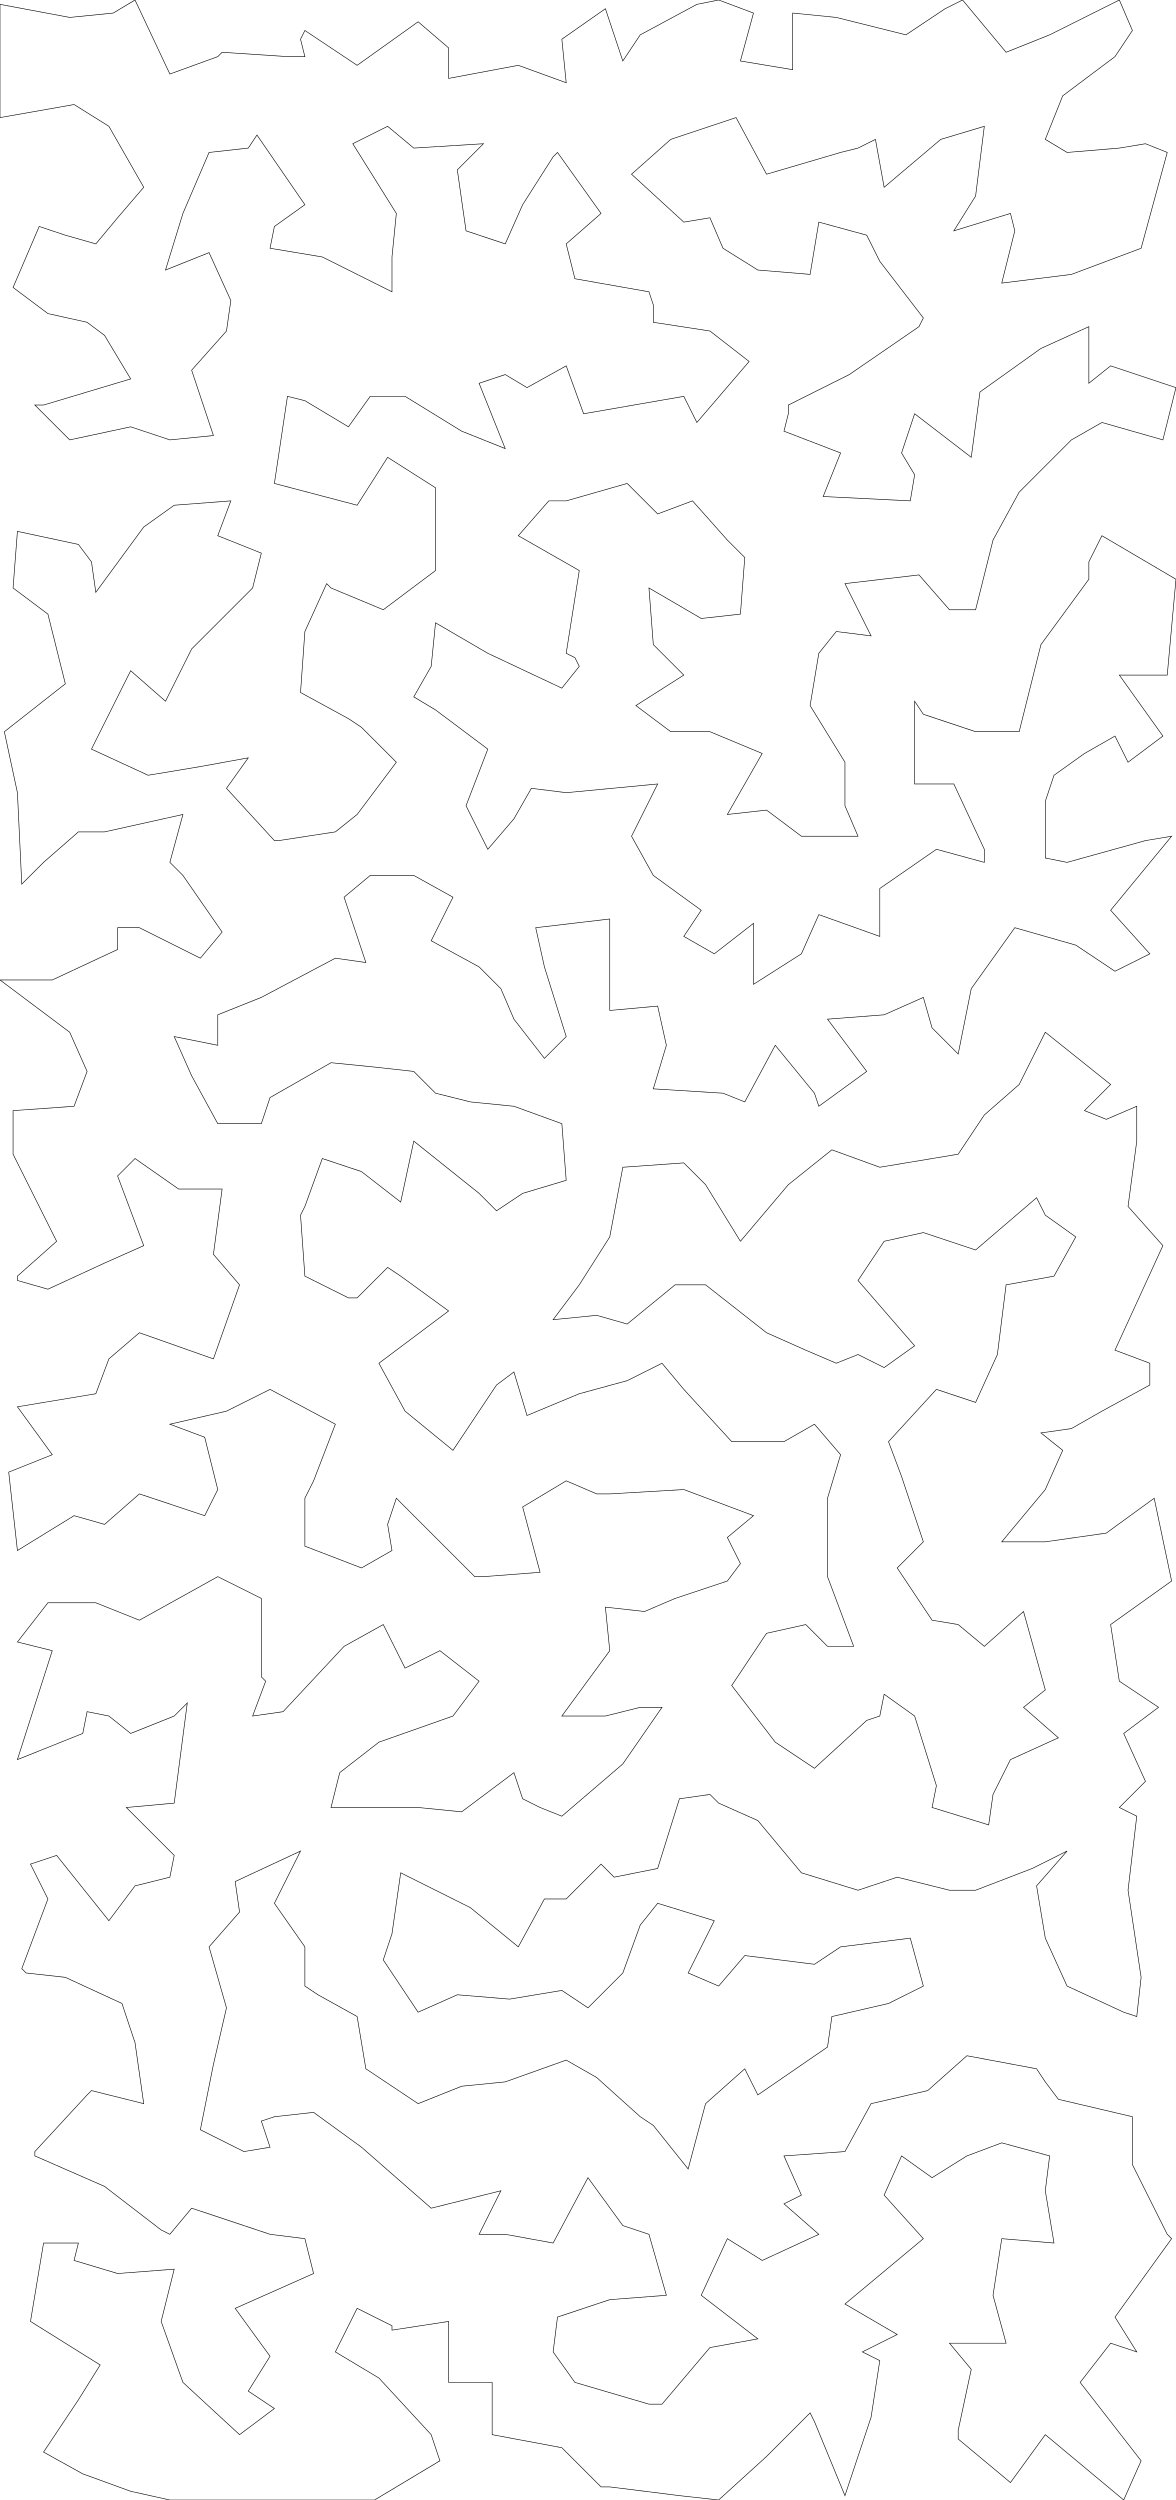
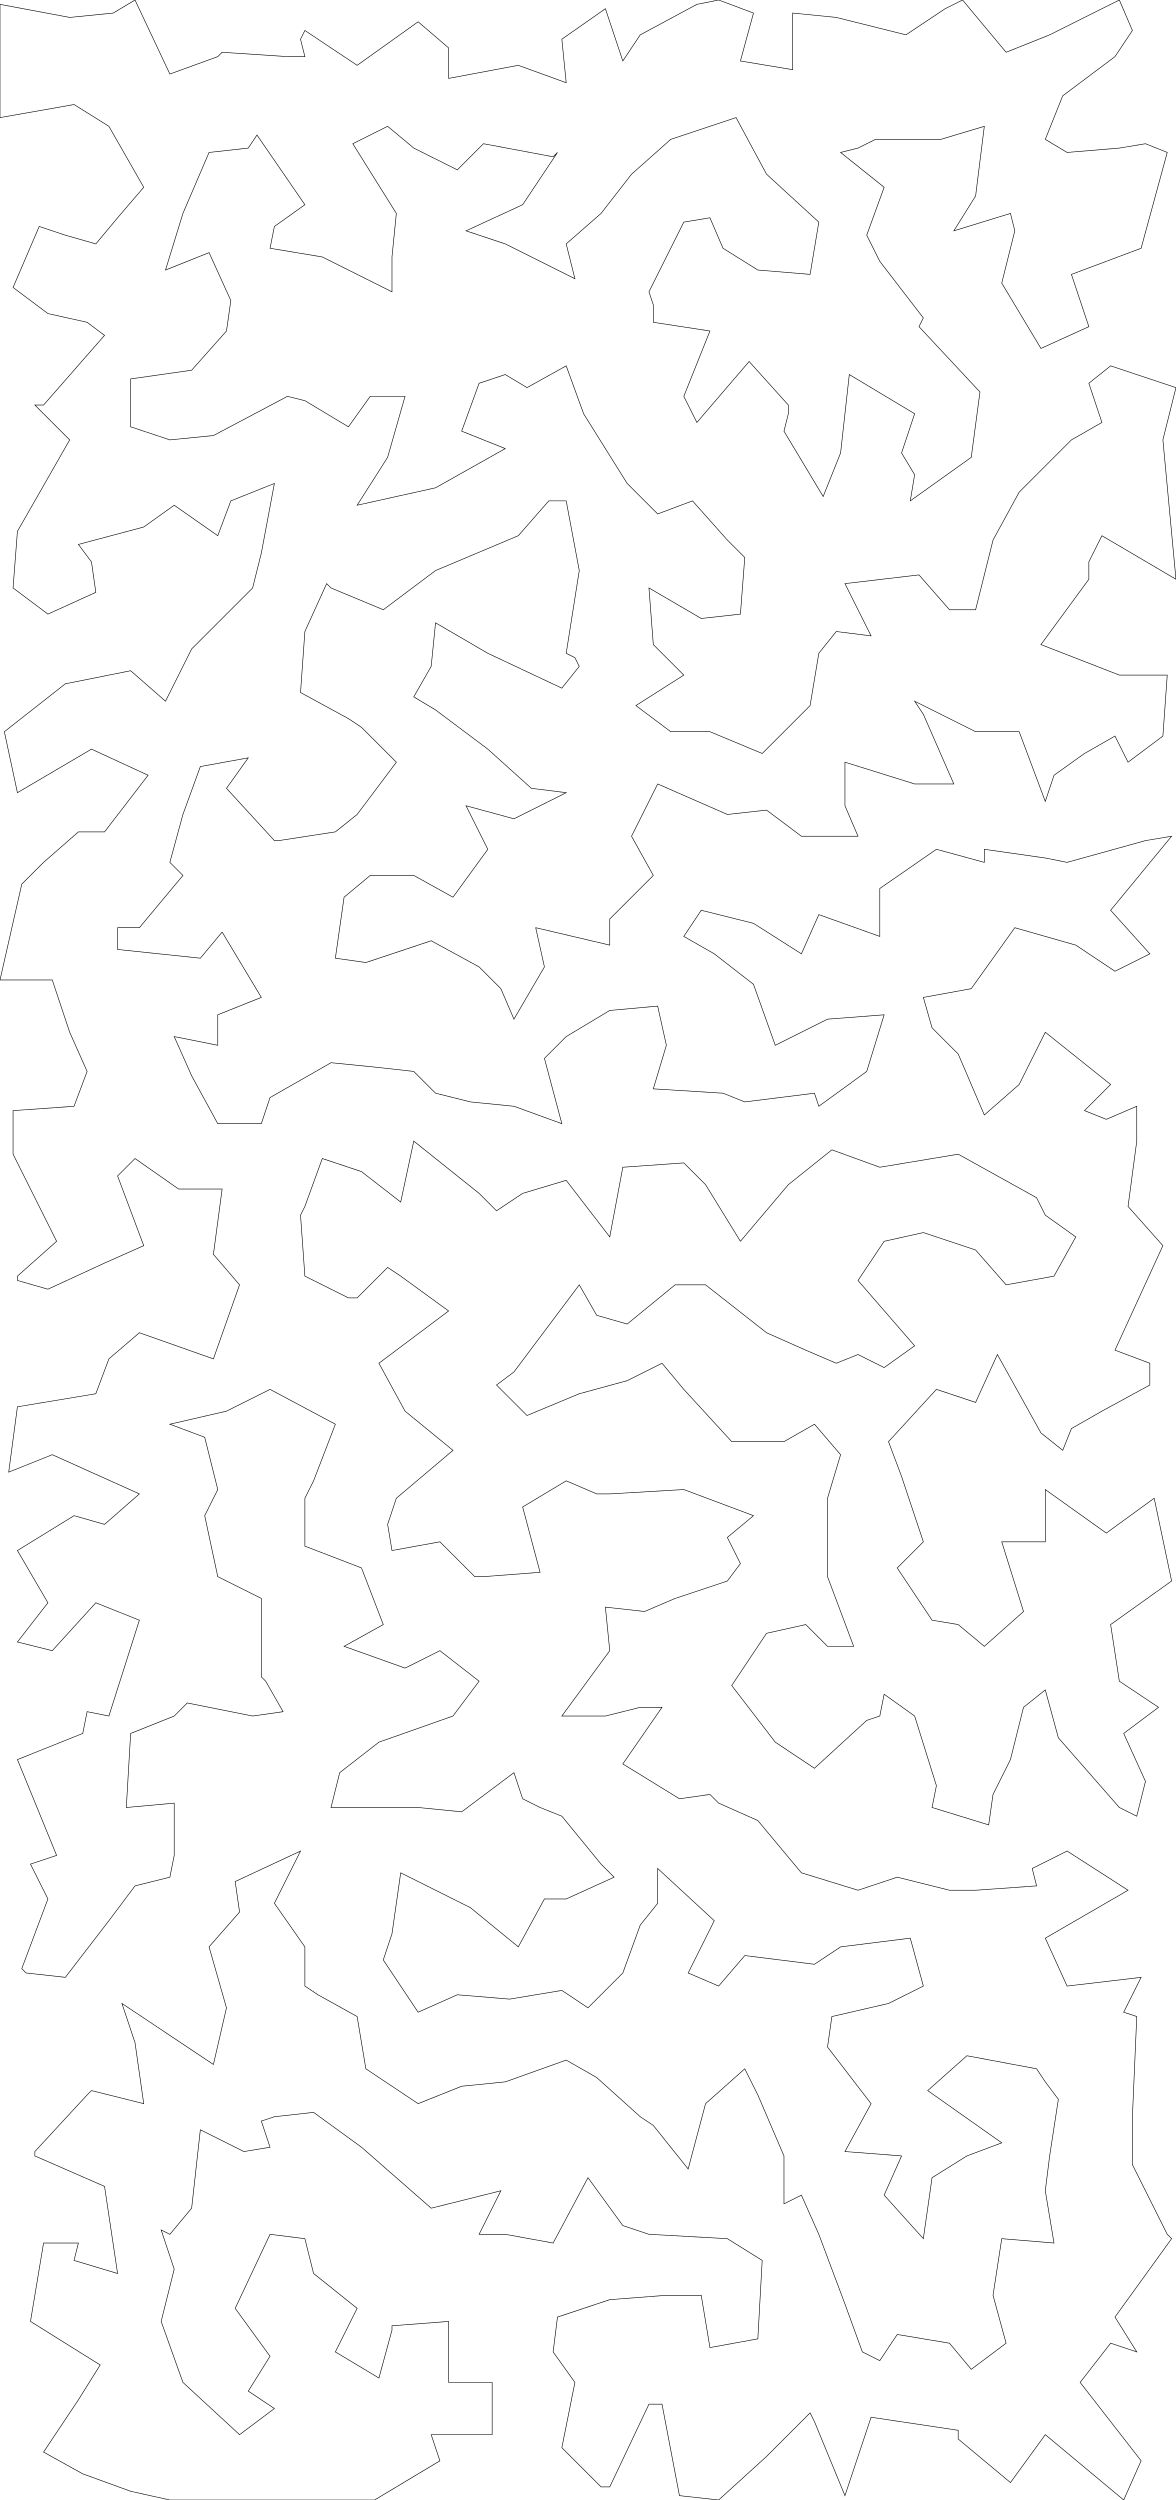
<svg version="1.1" viewBox="0 0 1000 2125.93">
  <rect width="100%" height="100%" fill="white" />
-   <polyline fill="none" stroke="black" stroke-width="0.5" points="796.296,722.222 837.037,733.333 837.037,722.222 811.111,666.667 777.778,666.667 777.778,596.296 785.185,607.407 829.63,622.222 866.667,622.222 885.185,548.148 925.926,492.593 925.926,477.778 937.037,455.556 1000,492.593 992.593,574.074 951.852,574.074 988.889,625.926 959.259,648.148 948.148,625.926 922.222,640.741 896.296,659.259 888.889,681.481 888.889,729.63 907.407,733.333 974.074,714.815 996.296,711.111 944.444,774.074 977.778,811.111 948.148,825.926 914.815,803.704 862.963,788.889 825.926,840.741 814.815,896.296 792.593,874.074 785.185,848.148 751.852,862.963 703.704,866.667 737.037,911.111 696.296,940.741 692.593,929.63 659.259,888.889 633.333,937.037 614.815,929.63 555.556,925.926 566.667,888.889 559.259,855.556 518.519,859.259 518.519,803.704 518.519,781.481 455.556,788.889 462.963,822.222 481.481,881.481 462.963,900 437.037,866.667 425.926,840.741 407.407,822.222 366.667,800 385.185,762.963 351.852,744.444 314.815,744.444 292.593,762.963 311.111,818.519 285.185,814.815 222.222,848.148 185.185,862.963 185.185,888.889 148.148,881.481 162.963,914.815 185.185,955.556 222.222,955.556 229.63,933.333 281.481,903.704 318.519,907.407 351.852,911.111 370.37,929.63 400,937.037 437.037,940.741 477.778,955.556 481.481,1003.7 444.444,1014.81 422.222,1029.63 407.407,1014.81 351.852,970.37 340.741,1022.22 307.407,996.296 274.074,985.185 259.259,1025.93 255.556,1033.33 259.259,1085.19 296.296,1103.7 303.704,1103.7 329.63,1077.78 340.741,1085.19 381.481,1114.81 322.222,1159.26 344.444,1200 385.185,1233.33 422.222,1177.78 437.037,1166.67 448.148,1203.7 492.593,1185.19 533.333,1174.07 562.963,1159.26 581.481,1181.48 622.222,1225.93 666.667,1225.93 692.593,1211.11 714.815,1237.04 703.704,1274.07 703.704,1340.74 725.926,1400 703.704,1400 685.185,1381.48 651.852,1388.89 622.222,1433.33 659.259,1481.48 692.593,1503.7 737.037,1462.96 748.148,1459.26 751.852,1440.74 777.778,1459.26 796.296,1518.52 792.593,1537.04 840.741,1551.85 844.444,1525.93 859.259,1496.3 900,1477.78 870.37,1451.85 888.889,1437.04 870.37,1370.37 837.037,1400 814.815,1381.48 792.593,1377.78 762.963,1333.33 785.185,1311.11 766.667,1255.56 755.556,1225.93 796.296,1181.48 829.63,1192.59 848.148,1151.85 855.556,1092.59 896.296,1085.19 914.815,1051.85 888.889,1033.33 881.481,1018.52 829.63,1062.96 785.185,1048.15 751.852,1055.56 729.63,1088.89 777.778,1144.44 751.852,1162.96 729.63,1151.85 711.111,1159.26 685.185,1148.15 651.852,1133.33 600,1092.59 596.296,1092.59 574.074,1092.59 533.333,1125.93 507.407,1118.52 470.37,1122.22 492.593,1092.59 518.519,1051.85 529.63,992.593 581.481,988.889 600,1007.41 629.63,1055.56 670.37,1007.41 707.407,977.778 748.148,992.593 814.815,981.481 837.037,948.148 866.667,922.222 888.889,877.778 944.444,922.222 922.222,944.444 940.741,951.852 966.667,940.741 966.667,970.37 959.259,1025.93 988.889,1059.26 948.148,1148.15 977.778,1159.26 977.778,1177.78 937.037,1200 911.111,1214.81 885.185,1218.52 903.704,1233.33 888.889,1266.67 851.852,1311.11 888.889,1311.11 940.741,1303.7 981.481,1274.07 996.296,1344.44 944.444,1381.48 951.852,1429.63 985.185,1451.85 955.556,1474.07 974.074,1514.81 951.852,1537.04 966.667,1544.44 959.259,1607.41 970.37,1681.48 966.667,1714.81 955.556,1711.11 907.407,1688.89 888.889,1648.15 881.481,1603.7 907.407,1574.07 877.778,1588.89 829.63,1607.41 807.407,1607.41 762.963,1596.3 729.63,1607.41 681.481,1592.59 644.444,1548.15 611.111,1533.33 603.704,1525.93 577.778,1529.63 559.259,1588.89 522.222,1596.3 511.111,1585.19 481.481,1614.81 462.963,1614.81 440.741,1655.56 400,1622.22 340.741,1592.59 333.333,1644.44 325.926,1666.67 355.556,1711.11 388.889,1696.3 433.333,1700 477.778,1692.59 500,1707.41 529.63,1677.78 544.444,1637.04 559.259,1618.52 607.407,1633.33 585.185,1677.78 611.111,1688.89 633.333,1662.96 692.593,1670.37 714.815,1655.56 774.074,1648.15 785.185,1688.89 755.556,1703.7 707.407,1714.81 703.704,1740.74 644.444,1781.48 633.333,1759.26 600,1788.89 585.185,1844.44 555.556,1807.41 544.444,1800 507.407,1766.67 481.481,1751.85 429.63,1770.37 392.593,1774.07 355.556,1788.89 311.111,1759.26 303.704,1714.81 270.37,1696.3 259.259,1688.89 259.259,1655.56 233.333,1618.52 255.556,1574.07 200,1600 203.704,1625.93 177.778,1655.56 192.593,1707.41 181.481,1755.56 170.37,1811.11 207.407,1829.63 229.63,1825.93 222.222,1803.7 233.333,1800 266.667,1796.3 307.407,1825.93 366.667,1877.78 425.926,1862.96 407.407,1900 429.63,1900 470.37,1907.41 500,1851.85 529.63,1892.59 551.852,1900 566.667,1951.85 518.519,1955.56 474.074,1970.37 470.37,2000 488.889,2025.93 551.852,2044.44 562.963,2044.44 603.704,1996.3 644.444,1988.89 596.296,1951.85 618.519,1903.7 648.148,1922.22 696.296,1900 666.667,1874.07 681.481,1866.67 666.667,1833.33 718.519,1829.63 740.741,1788.89 788.889,1777.78 822.222,1748.15 881.481,1759.26 888.889,1770.37 900,1785.19 962.963,1800 962.963,1825.93 962.963,1840.74 992.593,1900 996.296,1903.7 948.148,1970.37 966.667,2000 944.444,1992.59 918.519,2025.93 970.37,2092.59 955.556,2125.93 888.889,2070.37 859.259,2111.11 814.815,2074.07 814.815,2066.67 825.926,2014.81 807.407,1992.59 855.556,1992.59 844.444,1951.85 851.852,1903.7 896.296,1907.41 888.889,1862.96 892.593,1833.33 851.852,1822.22 822.222,1833.33 792.593,1851.85 766.667,1833.33 751.852,1866.67 785.185,1903.7 718.519,1959.26 762.963,1985.19 733.333,2000 748.148,2007.41 740.741,2055.56 718.519,2122.22 692.593,2059.26 688.889,2051.85 651.852,2088.89 611.111,2125.93 577.778,2122.22 518.519,2114.81 511.111,2114.81 477.778,2081.48 418.519,2070.37 418.519,2025.93 381.481,2025.93 381.481,1974.07 333.333,1981.48 333.333,1977.78 303.704,1962.96 285.185,2000 322.222,2022.22 366.667,2070.37 374.074,2092.59 318.519,2125.93 262.963,2125.93 151.852,2125.93 144.444,2125.93 111.111,2118.52 70.37,2103.7 37.037,2085.19 66.667,2040.74 85.185,2011.11 25.926,1974.07 37.037,1907.41 66.667,1907.41 62.963,1922.22 100,1933.33 148.148,1929.63 137.037,1974.07 155.556,2025.93 203.704,2070.37 233.333,2048.15 211.111,2033.33 229.63,2003.7 200,1962.96 266.667,1933.33 259.259,1903.7 229.63,1900 162.963,1877.78 144.444,1900 137.037,1896.3 88.889,1859.26 29.63,1833.33 29.63,1829.63 74.074,1781.48 77.778,1777.78 122.222,1788.89 114.815,1737.04 103.704,1703.7 55.556,1681.48 22.222,1677.78 18.518,1674.07 40.741,1614.81 25.926,1585.19 48.148,1577.78 92.593,1633.33 114.815,1603.7 144.444,1596.3 148.148,1577.78 107.407,1537.04 148.148,1533.33 159.259,1448.15 148.148,1459.26 111.111,1474.07 92.593,1459.26 74.074,1455.56 70.37,1474.07 14.815,1496.3 44.444,1403.7 14.815,1396.3 40.741,1362.96 81.481,1362.96 118.519,1377.78 185.185,1340.74 222.222,1359.26 222.222,1377.78 222.222,1425.93 225.926,1429.63 214.815,1459.26 240.741,1455.56 292.593,1400 325.926,1381.48 344.444,1418.52 374.074,1403.7 407.407,1429.63 385.185,1459.26 322.222,1481.48 288.889,1507.41 281.481,1537.04 314.815,1537.04 355.556,1537.04 392.593,1540.74 437.037,1507.41 444.444,1529.63 459.259,1537.04 477.778,1544.44 529.63,1500 562.963,1451.85 544.444,1451.85 514.815,1459.26 477.778,1459.26 518.519,1403.7 514.815,1366.67 548.148,1370.37 574.074,1359.26 618.519,1344.44 629.63,1329.63 618.519,1307.41 640.741,1288.89 581.481,1266.67 518.519,1270.37 507.407,1270.37 481.481,1259.26 444.444,1281.48 459.259,1337.04 411.111,1340.74 403.704,1340.74 374.074,1311.11 337.037,1274.07 329.63,1296.3 333.333,1318.52 307.407,1333.33 259.259,1314.81 259.259,1274.07 266.667,1259.26 285.185,1211.11 229.63,1181.48 192.593,1200 144.444,1211.11 174.074,1222.22 185.185,1266.67 174.074,1288.89 118.519,1270.37 88.889,1296.3 62.963,1288.89 14.815,1318.52 7.407,1251.85 44.444,1237.04 14.815,1196.3 81.481,1185.19 92.593,1155.56 118.519,1133.33 181.481,1155.56 203.704,1092.59 181.481,1066.67 188.889,1011.11 151.852,1011.11 114.815,985.185 100,1000 122.222,1059.26 88.889,1074.07 40.741,1096.3 14.815,1088.89 14.815,1085.19 48.148,1055.56 11.111,981.481 11.111,944.444 62.963,940.741 74.074,911.111 59.259,877.778 0,833.333 44.444,833.333 100,807.407 100,788.889 118.519,788.889 170.37,814.815 188.889,792.593 155.556,744.444 144.444,733.333 155.556,692.593 88.889,707.407 66.667,707.407 37.037,733.333 18.518,751.852 14.815,674.074 3.704,622.222 55.556,581.481 40.741,522.222 11.111,500 14.815,451.852 66.667,462.963 77.778,477.778 81.481,503.704 122.222,448.148 148.148,429.63 196.296,425.926 185.185,455.556 222.222,470.37 214.815,500 162.963,551.852 140.741,596.296 111.111,570.37 77.778,637.037 125.926,659.259 170.37,651.852 211.111,644.444 192.593,670.37 233.333,714.815 237.037,714.815 285.185,707.407 303.704,692.593 337.037,648.148 307.407,618.519 296.296,611.111 255.556,588.889 259.259,537.037 277.778,496.296 281.481,500 325.926,518.519 355.556,496.296 370.37,485.185 370.37,414.815 329.63,388.889 303.704,429.63 233.333,411.111 244.444,337.037 259.259,340.741 296.296,362.963 314.815,337.037 344.444,337.037 392.593,366.667 429.63,381.481 407.407,325.926 429.63,318.519 448.148,329.63 481.481,311.111 496.296,351.852 581.481,337.037 592.593,359.259 637.037,307.407 603.704,281.481 555.556,274.074 555.556,259.259 551.852,248.148 488.889,237.037 481.481,207.407 511.111,181.481 474.074,129.63 470.37,133.333 444.444,174.074 429.63,207.407 396.296,196.296 388.889,144.444 411.111,122.222 351.852,125.926 329.63,107.407 300,122.222 337.037,181.481 333.333,218.519 333.333,248.148 274.074,218.519 229.63,211.111 233.333,192.593 259.259,174.074 218.519,114.815 211.111,125.926 177.778,129.63 155.556,181.481 140.741,229.63 177.778,214.815 196.296,255.556 192.593,281.481 162.963,314.815 181.481,370.37 144.444,374.074 111.111,362.963 59.259,374.074 29.63,344.444 37.037,344.444 111.111,322.222 88.889,285.185 74.074,274.074 40.741,266.667 11.111,244.444 33.333,192.593 55.556,200 81.481,207.407 100,185.185 122.222,159.259 92.593,107.407 62.963,88.889 0,100 0,3.704 59.259,14.815 96.296,11.111 114.815,0 144.444,62.963 185.185,48.148 188.889,44.444 244.444,48.148 259.259,48.148 255.556,33.333 259.259,25.926 303.704,55.556 355.556,18.518 381.481,40.741 381.481,66.667 440.741,55.556 481.481,70.37 477.778,33.333 514.815,7.407 529.63,51.852 544.444,29.63 592.593,3.704 611.111,0 640.741,11.111 629.63,51.852 674.074,59.259 674.074,11.111 711.111,14.815 770.37,29.63 803.704,7.407 818.519,0 855.556,44.444 892.593,29.63 951.852,0 962.963,25.926 948.148,48.148 903.704,81.481 888.889,118.519 907.407,129.63 951.852,125.926 974.074,122.222 992.593,129.63 970.37,211.111 911.111,233.333 851.852,240.741 862.963,196.296 859.259,181.481 811.111,196.296 829.63,166.667 837.037,107.407 800,118.519 751.852,159.259 744.444,118.519 729.63,125.926 714.815,129.63 651.852,148.148 625.926,100 570.37,118.519 537.037,148.148 581.481,188.889 603.704,185.185 614.815,211.111 644.444,229.63 688.889,233.333 696.296,188.889 737.037,200 748.148,222.222 785.185,270.37 781.481,277.778 722.222,318.519 670.37,344.444 670.37,351.852 666.667,366.667 714.815,385.185 700,422.222 774.074,425.926 777.778,403.704 766.667,385.185 777.778,351.852 825.926,388.889 833.333,333.333 885.185,296.296 925.926,277.778 925.926,325.926 944.444,311.111 1000,329.63 988.889,374.074 937.037,359.259 911.111,374.074 885.185,400 866.667,418.519 844.444,459.259 829.63,518.519 807.407,518.519 781.481,488.889 718.519,496.296 740.741,540.741 711.111,537.037 696.296,555.556 688.889,600 718.519,648.148 718.519,685.185 729.63,711.111 681.481,711.111 651.852,688.889 618.519,692.593 648.148,640.741 603.704,622.222 570.37,622.222 540.741,600 581.481,574.074 555.556,548.148 551.852,500 596.296,525.926 629.63,522.222 633.333,474.074 618.519,459.259 588.889,425.926 559.259,437.037 533.333,411.111 481.481,425.926 466.667,425.926 440.741,455.556 492.593,485.185 481.481,555.556 488.889,559.259 492.593,566.667 477.778,585.185 414.815,555.556 370.37,529.63 366.667,566.667 351.852,592.593 370.37,603.704 414.815,637.037 396.296,685.185 414.815,722.222 437.037,696.296 451.852,670.37 481.481,674.074 559.259,666.667 537.037,711.111 555.556,744.444 596.296,774.074 581.481,796.296 607.407,811.111 640.741,785.185 640.741,837.037 681.481,811.111 696.296,777.778 748.148,796.296 748.148,755.556 796.296,722.222" />
+   <polyline fill="none" stroke="black" stroke-width="0.5" points="188.889,792.593 170.37,814.815 100,807.407 100,788.889 118.519,788.889 155.556,744.444 144.444,733.333 155.556,692.593 170.37,651.852 211.111,644.444 192.593,670.37 233.333,714.815 237.037,714.815 285.185,707.407 303.704,692.593 337.037,648.148 307.407,618.519 296.296,611.111 255.556,588.889 259.259,537.037 277.778,496.296 281.481,500 325.926,518.519 355.556,496.296 370.37,485.185 440.741,455.556 466.667,425.926 481.481,425.926 492.593,485.185 481.481,555.556 488.889,559.259 492.593,566.667 477.778,585.185 414.815,555.556 370.37,529.63 366.667,566.667 351.852,592.593 370.37,603.704 414.815,637.037 451.852,670.37 481.481,674.074 437.037,696.296 396.296,685.185 414.815,722.222 385.185,762.963 351.852,744.444 314.815,744.444 292.593,762.963 285.185,814.815 311.111,818.519 366.667,800 407.407,822.222 425.926,840.741 437.037,866.667 462.963,822.222 455.556,788.889 518.519,803.704 518.519,781.481 555.556,744.444 537.037,711.111 559.259,666.667 618.519,692.593 651.852,688.889 681.481,711.111 729.63,711.111 718.519,685.185 718.519,648.148 777.778,666.667 811.111,666.667 785.185,607.407 777.778,596.296 829.63,622.222 866.667,622.222 888.889,681.481 896.296,659.259 922.222,640.741 948.148,625.926 959.259,648.148 988.889,625.926 992.593,574.074 951.852,574.074 885.185,548.148 925.926,492.593 925.926,477.778 937.037,455.556 1000,492.593 988.889,374.074 1000,329.63 944.444,311.111 925.926,325.926 937.037,359.259 911.111,374.074 885.185,400 866.667,418.519 844.444,459.259 829.63,518.519 807.407,518.519 781.481,488.889 718.519,496.296 740.741,540.741 711.111,537.037 696.296,555.556 688.889,600 648.148,640.741 603.704,622.222 570.37,622.222 540.741,600 581.481,574.074 555.556,548.148 551.852,500 596.296,525.926 629.63,522.222 633.333,474.074 618.519,459.259 588.889,425.926 559.259,437.037 533.333,411.111 496.296,351.852 481.481,311.111 448.148,329.63 429.63,318.519 407.407,325.926 392.593,366.667 429.63,381.481 370.37,414.815 303.704,429.63 329.63,388.889 344.444,337.037 314.815,337.037 296.296,362.963 259.259,340.741 244.444,337.037 181.481,370.37 144.444,374.074 111.111,362.963 111.111,322.222 162.963,314.815 192.593,281.481 196.296,255.556 177.778,214.815 140.741,229.63 155.556,181.481 177.778,129.63 211.111,125.926 218.519,114.815 259.259,174.074 233.333,192.593 229.63,211.111 274.074,218.519 333.333,248.148 333.333,218.519 337.037,181.481 300,122.222 329.63,107.407 351.852,125.926 388.889,144.444 411.111,122.222 470.37,133.333 474.074,129.63 444.444,174.074 396.296,196.296 429.63,207.407 488.889,237.037 481.481,207.407 511.111,181.481 537.037,148.148 570.37,118.519 625.926,100 651.852,148.148 696.296,188.889 688.889,233.333 644.444,229.63 614.815,211.111 603.704,185.185 581.481,188.889 551.852,248.148 555.556,259.259 555.556,274.074 603.704,281.481 581.481,337.037 592.593,359.259 637.037,307.407 670.37,344.444 670.37,351.852 666.667,366.667 700,422.222 714.815,385.185 722.222,318.519 777.778,351.852 766.667,385.185 777.778,403.704 774.074,425.926 825.926,388.889 833.333,333.333 781.481,277.778 785.185,270.37 748.148,222.222 737.037,200 751.852,159.259 714.815,129.63 729.63,125.926 744.444,118.519 800,118.519 837.037,107.407 829.63,166.667 811.111,196.296 859.259,181.481 862.963,196.296 851.852,240.741 885.185,296.296 925.926,277.778 911.111,233.333 970.37,211.111 992.593,129.63 974.074,122.222 951.852,125.926 907.407,129.63 888.889,118.519 903.704,81.481 948.148,48.148 962.963,25.926 951.852,0 892.593,29.63 855.556,44.444 818.519,0 803.704,7.407 770.37,29.63 711.111,14.815 674.074,11.111 674.074,59.259 629.63,51.852 640.741,11.111 611.111,0 592.593,3.704 544.444,29.63 529.63,51.852 514.815,7.407 477.778,33.333 481.481,70.37 440.741,55.556 381.481,66.667 381.481,40.741 355.556,18.518 303.704,55.556 259.259,25.926 255.556,33.333 259.259,48.148 244.444,48.148 188.889,44.444 185.185,48.148 144.444,62.963 114.815,0 96.296,11.111 59.259,14.815 0,3.704 0,100 62.963,88.889 92.593,107.407 122.222,159.259 100,185.185 81.481,207.407 55.556,200 33.333,192.593 11.111,244.444 40.741,266.667 74.074,274.074 88.889,285.185 37.037,344.444 29.63,344.444 59.259,374.074 14.815,451.852 11.111,500 40.741,522.222 81.481,503.704 77.778,477.778 66.667,462.963 122.222,448.148 148.148,429.63 185.185,455.556 196.296,425.926 233.333,411.111 222.222,470.37 214.815,500 162.963,551.852 140.741,596.296 111.111,570.37 55.556,581.481 3.704,622.222 14.815,674.074 77.778,637.037 125.926,659.259 88.889,707.407 66.667,707.407 37.037,733.333 18.518,751.852 0,833.333 44.444,833.333 59.259,877.778 74.074,911.111 62.963,940.741 11.111,944.444 11.111,981.481 48.148,1055.56 14.815,1085.19 14.815,1088.89 40.741,1096.3 88.889,1074.07 122.222,1059.26 100,1000 114.815,985.185 151.852,1011.11 188.889,1011.11 181.481,1066.67 203.704,1092.59 181.481,1155.56 118.519,1133.33 92.593,1155.56 81.481,1185.19 14.815,1196.3 7.407,1251.85 44.444,1237.04 118.519,1270.37 88.889,1296.3 62.963,1288.89 14.815,1318.52 40.741,1362.96 14.815,1396.3 44.444,1403.7 81.481,1362.96 118.519,1377.78 92.593,1459.26 74.074,1455.56 70.37,1474.07 14.815,1496.3 48.148,1577.78 25.926,1585.19 40.741,1614.81 18.518,1674.07 22.222,1677.78 55.556,1681.48 92.593,1633.33 114.815,1603.7 144.444,1596.3 148.148,1577.78 148.148,1533.33 107.407,1537.04 111.111,1474.07 148.148,1459.26 159.259,1448.15 214.815,1459.26 240.741,1455.56 225.926,1429.63 222.222,1425.93 222.222,1377.78 222.222,1359.26 185.185,1340.74 174.074,1288.89 185.185,1266.67 174.074,1222.22 144.444,1211.11 192.593,1200 229.63,1181.48 285.185,1211.11 266.667,1259.26 259.259,1274.07 259.259,1314.81 307.407,1333.33 325.926,1381.48 292.593,1400 344.444,1418.52 374.074,1403.7 407.407,1429.63 385.185,1459.26 322.222,1481.48 288.889,1507.41 281.481,1537.04 314.815,1537.04 355.556,1537.04 392.593,1540.74 437.037,1507.41 444.444,1529.63 459.259,1537.04 477.778,1544.44 511.111,1585.19 522.222,1596.3 481.481,1614.81 462.963,1614.81 440.741,1655.56 400,1622.22 340.741,1592.59 333.333,1644.44 325.926,1666.67 355.556,1711.11 388.889,1696.3 433.333,1700 477.778,1692.59 500,1707.41 529.63,1677.78 544.444,1637.04 559.259,1618.52 559.259,1588.89 607.407,1633.33 585.185,1677.78 611.111,1688.89 633.333,1662.96 692.593,1670.37 714.815,1655.56 774.074,1648.15 785.185,1688.89 755.556,1703.7 707.407,1714.81 703.704,1740.74 740.741,1788.89 718.519,1829.63 766.667,1833.33 751.852,1866.67 785.185,1903.7 792.593,1851.85 822.222,1833.33 851.852,1822.22 788.889,1777.78 822.222,1748.15 881.481,1759.26 888.889,1770.37 900,1785.19 892.593,1833.33 888.889,1862.96 896.296,1907.41 851.852,1903.7 844.444,1951.85 855.556,1992.59 825.926,2014.81 807.407,1992.59 762.963,1985.19 748.148,2007.41 733.333,2000 718.519,1959.26 696.296,1900 681.481,1866.67 666.667,1874.07 666.667,1833.33 644.444,1781.48 633.333,1759.26 600,1788.89 585.185,1844.44 555.556,1807.41 544.444,1800 507.407,1766.67 481.481,1751.85 429.63,1770.37 392.593,1774.07 355.556,1788.89 311.111,1759.26 303.704,1714.81 270.37,1696.3 259.259,1688.89 259.259,1655.56 233.333,1618.52 255.556,1574.07 200,1600 203.704,1625.93 177.778,1655.56 192.593,1707.41 181.481,1755.56 103.704,1703.7 114.815,1737.04 122.222,1788.89 77.778,1777.78 74.074,1781.48 29.63,1829.63 29.63,1833.33 88.889,1859.26 100,1933.33 62.963,1922.22 66.667,1907.41 37.037,1907.41 25.926,1974.07 85.185,2011.11 66.667,2040.74 37.037,2085.19 70.37,2103.7 111.111,2118.52 144.444,2125.93 151.852,2125.93 262.963,2125.93 318.519,2125.93 374.074,2092.59 366.667,2070.37 418.519,2070.37 418.519,2025.93 381.481,2025.93 381.481,1974.07 333.333,1977.78 333.333,1981.48 322.222,2022.22 285.185,2000 303.704,1962.96 266.667,1933.33 259.259,1903.7 229.63,1900 200,1962.96 229.63,2003.7 211.111,2033.33 233.333,2048.15 203.704,2070.37 155.556,2025.93 137.037,1974.07 148.148,1929.63 137.037,1896.3 144.444,1900 162.963,1877.78 170.37,1811.11 207.407,1829.63 229.63,1825.93 222.222,1803.7 233.333,1800 266.667,1796.3 307.407,1825.93 366.667,1877.78 425.926,1862.96 407.407,1900 429.63,1900 470.37,1907.41 500,1851.85 529.63,1892.59 551.852,1900 618.519,1903.7 648.148,1922.22 644.444,1988.89 603.704,1996.3 596.296,1951.85 566.667,1951.85 518.519,1955.56 474.074,1970.37 470.37,2000 488.889,2025.93 477.778,2081.48 511.111,2114.81 518.519,2114.81 551.852,2044.44 562.963,2044.44 577.778,2122.22 611.111,2125.93 651.852,2088.89 688.889,2051.85 692.593,2059.26 718.519,2122.22 740.741,2055.56 814.815,2066.67 814.815,2074.07 859.259,2111.11 888.889,2070.37 955.556,2125.93 970.37,2092.59 918.519,2025.93 944.444,1992.59 966.667,2000 948.148,1970.37 996.296,1903.7 992.593,1900 962.963,1840.74 962.963,1825.93 962.963,1800 966.667,1714.81 955.556,1711.11 970.37,1681.48 907.407,1688.89 888.889,1648.15 959.259,1607.41 907.407,1574.07 877.778,1588.89 881.481,1603.7 829.63,1607.41 807.407,1607.41 762.963,1596.3 729.63,1607.41 681.481,1592.59 644.444,1548.15 611.111,1533.33 603.704,1525.93 577.778,1529.63 529.63,1500 562.963,1451.85 544.444,1451.85 514.815,1459.26 477.778,1459.26 518.519,1403.7 514.815,1366.67 548.148,1370.37 574.074,1359.26 618.519,1344.44 629.63,1329.63 618.519,1307.41 640.741,1288.89 581.481,1266.67 518.519,1270.37 507.407,1270.37 481.481,1259.26 444.444,1281.48 459.259,1337.04 411.111,1340.74 403.704,1340.74 374.074,1311.11 333.333,1318.52 329.63,1296.3 337.037,1274.07 385.185,1233.33 344.444,1200 322.222,1159.26 381.481,1114.81 340.741,1085.19 329.63,1077.78 303.704,1103.7 296.296,1103.7 259.259,1085.19 255.556,1033.33 259.259,1025.93 274.074,985.185 307.407,996.296 340.741,1022.22 351.852,970.37 407.407,1014.81 422.222,1029.63 444.444,1014.81 481.481,1003.7 518.519,1051.85 529.63,992.593 581.481,988.889 600,1007.41 629.63,1055.56 670.37,1007.41 707.407,977.778 748.148,992.593 814.815,981.481 881.481,1018.52 888.889,1033.33 914.815,1051.85 896.296,1085.19 855.556,1092.59 829.63,1062.96 785.185,1048.15 751.852,1055.56 729.63,1088.89 777.778,1144.44 751.852,1162.96 729.63,1151.85 711.111,1159.26 685.185,1148.15 651.852,1133.33 600,1092.59 596.296,1092.59 574.074,1092.59 533.333,1125.93 507.407,1118.52 492.593,1092.59 470.37,1122.22 437.037,1166.67 422.222,1177.78 448.148,1203.7 492.593,1185.19 533.333,1174.07 562.963,1159.26 581.481,1181.48 622.222,1225.93 666.667,1225.93 692.593,1211.11 714.815,1237.04 703.704,1274.07 703.704,1340.74 725.926,1400 703.704,1400 685.185,1381.48 651.852,1388.89 622.222,1433.33 659.259,1481.48 692.593,1503.7 737.037,1462.96 748.148,1459.26 751.852,1440.74 777.778,1459.26 796.296,1518.52 792.593,1537.04 840.741,1551.85 844.444,1525.93 859.259,1496.3 870.37,1451.85 888.889,1437.04 900,1477.78 951.852,1537.04 966.667,1544.44 974.074,1514.81 955.556,1474.07 985.185,1451.85 951.852,1429.63 944.444,1381.48 996.296,1344.44 981.481,1274.07 940.741,1303.7 888.889,1266.67 888.889,1311.11 851.852,1311.11 870.37,1370.37 837.037,1400 814.815,1381.48 792.593,1377.78 762.963,1333.33 785.185,1311.11 766.667,1255.56 755.556,1225.93 796.296,1181.48 829.63,1192.59 848.148,1151.85 885.185,1218.52 903.704,1233.33 911.111,1214.81 937.037,1200 977.778,1177.78 977.778,1159.26 948.148,1148.15 988.889,1059.26 959.259,1025.93 966.667,970.37 966.667,940.741 940.741,951.852 922.222,944.444 944.444,922.222 888.889,877.778 866.667,922.222 837.037,948.148 814.815,896.296 792.593,874.074 785.185,848.148 825.926,840.741 862.963,788.889 914.815,803.704 948.148,825.926 977.778,811.111 944.444,774.074 996.296,711.111 974.074,714.815 907.407,733.333 888.889,729.63 837.037,722.222 837.037,733.333 796.296,722.222 748.148,755.556 748.148,796.296 696.296,777.778 681.481,811.111 640.741,785.185 596.296,774.074 581.481,796.296 607.407,811.111 640.741,837.037 659.259,888.889 703.704,866.667 751.852,862.963 737.037,911.111 696.296,940.741 692.593,929.63 633.333,937.037 614.815,929.63 555.556,925.926 566.667,888.889 559.259,855.556 518.519,859.259 481.481,881.481 462.963,900 477.778,955.556 437.037,940.741 400,937.037 370.37,929.63 351.852,911.111 318.519,907.407 281.481,903.704 229.63,933.333 222.222,955.556 185.185,955.556 162.963,914.815 148.148,881.481 185.185,888.889 185.185,862.963 222.222,848.148 188.889,792.593" />
</svg>
